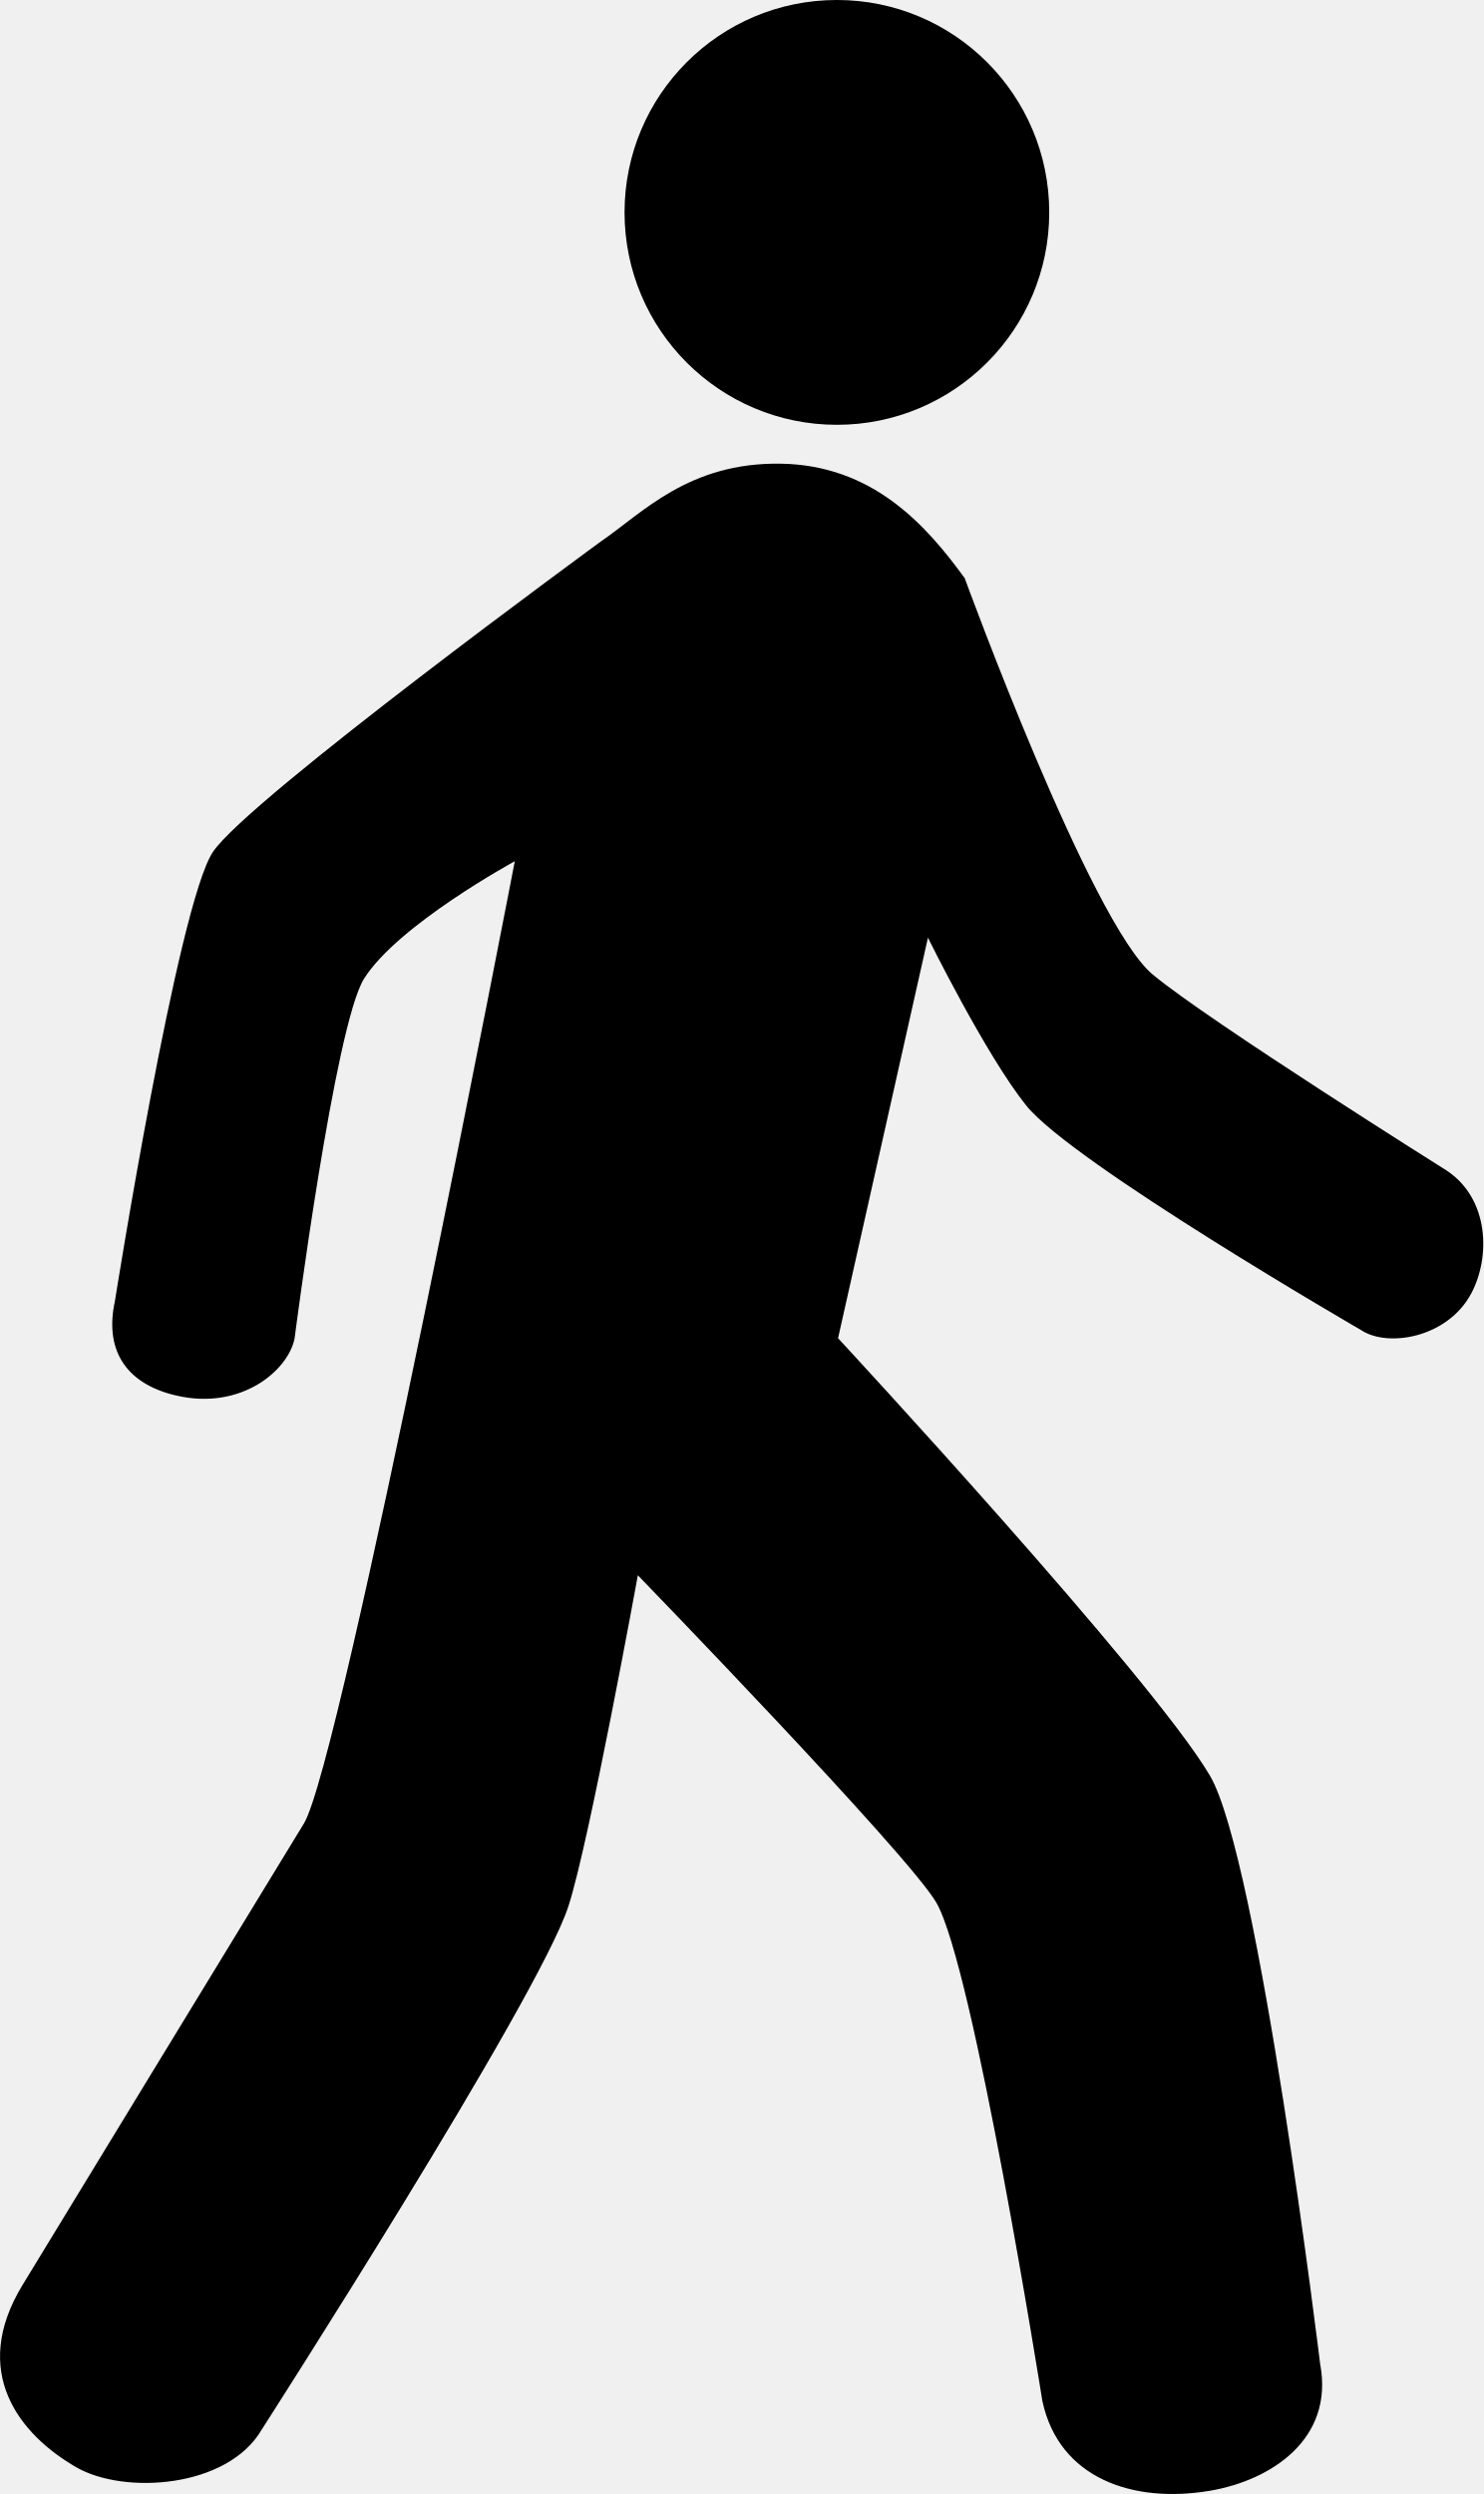
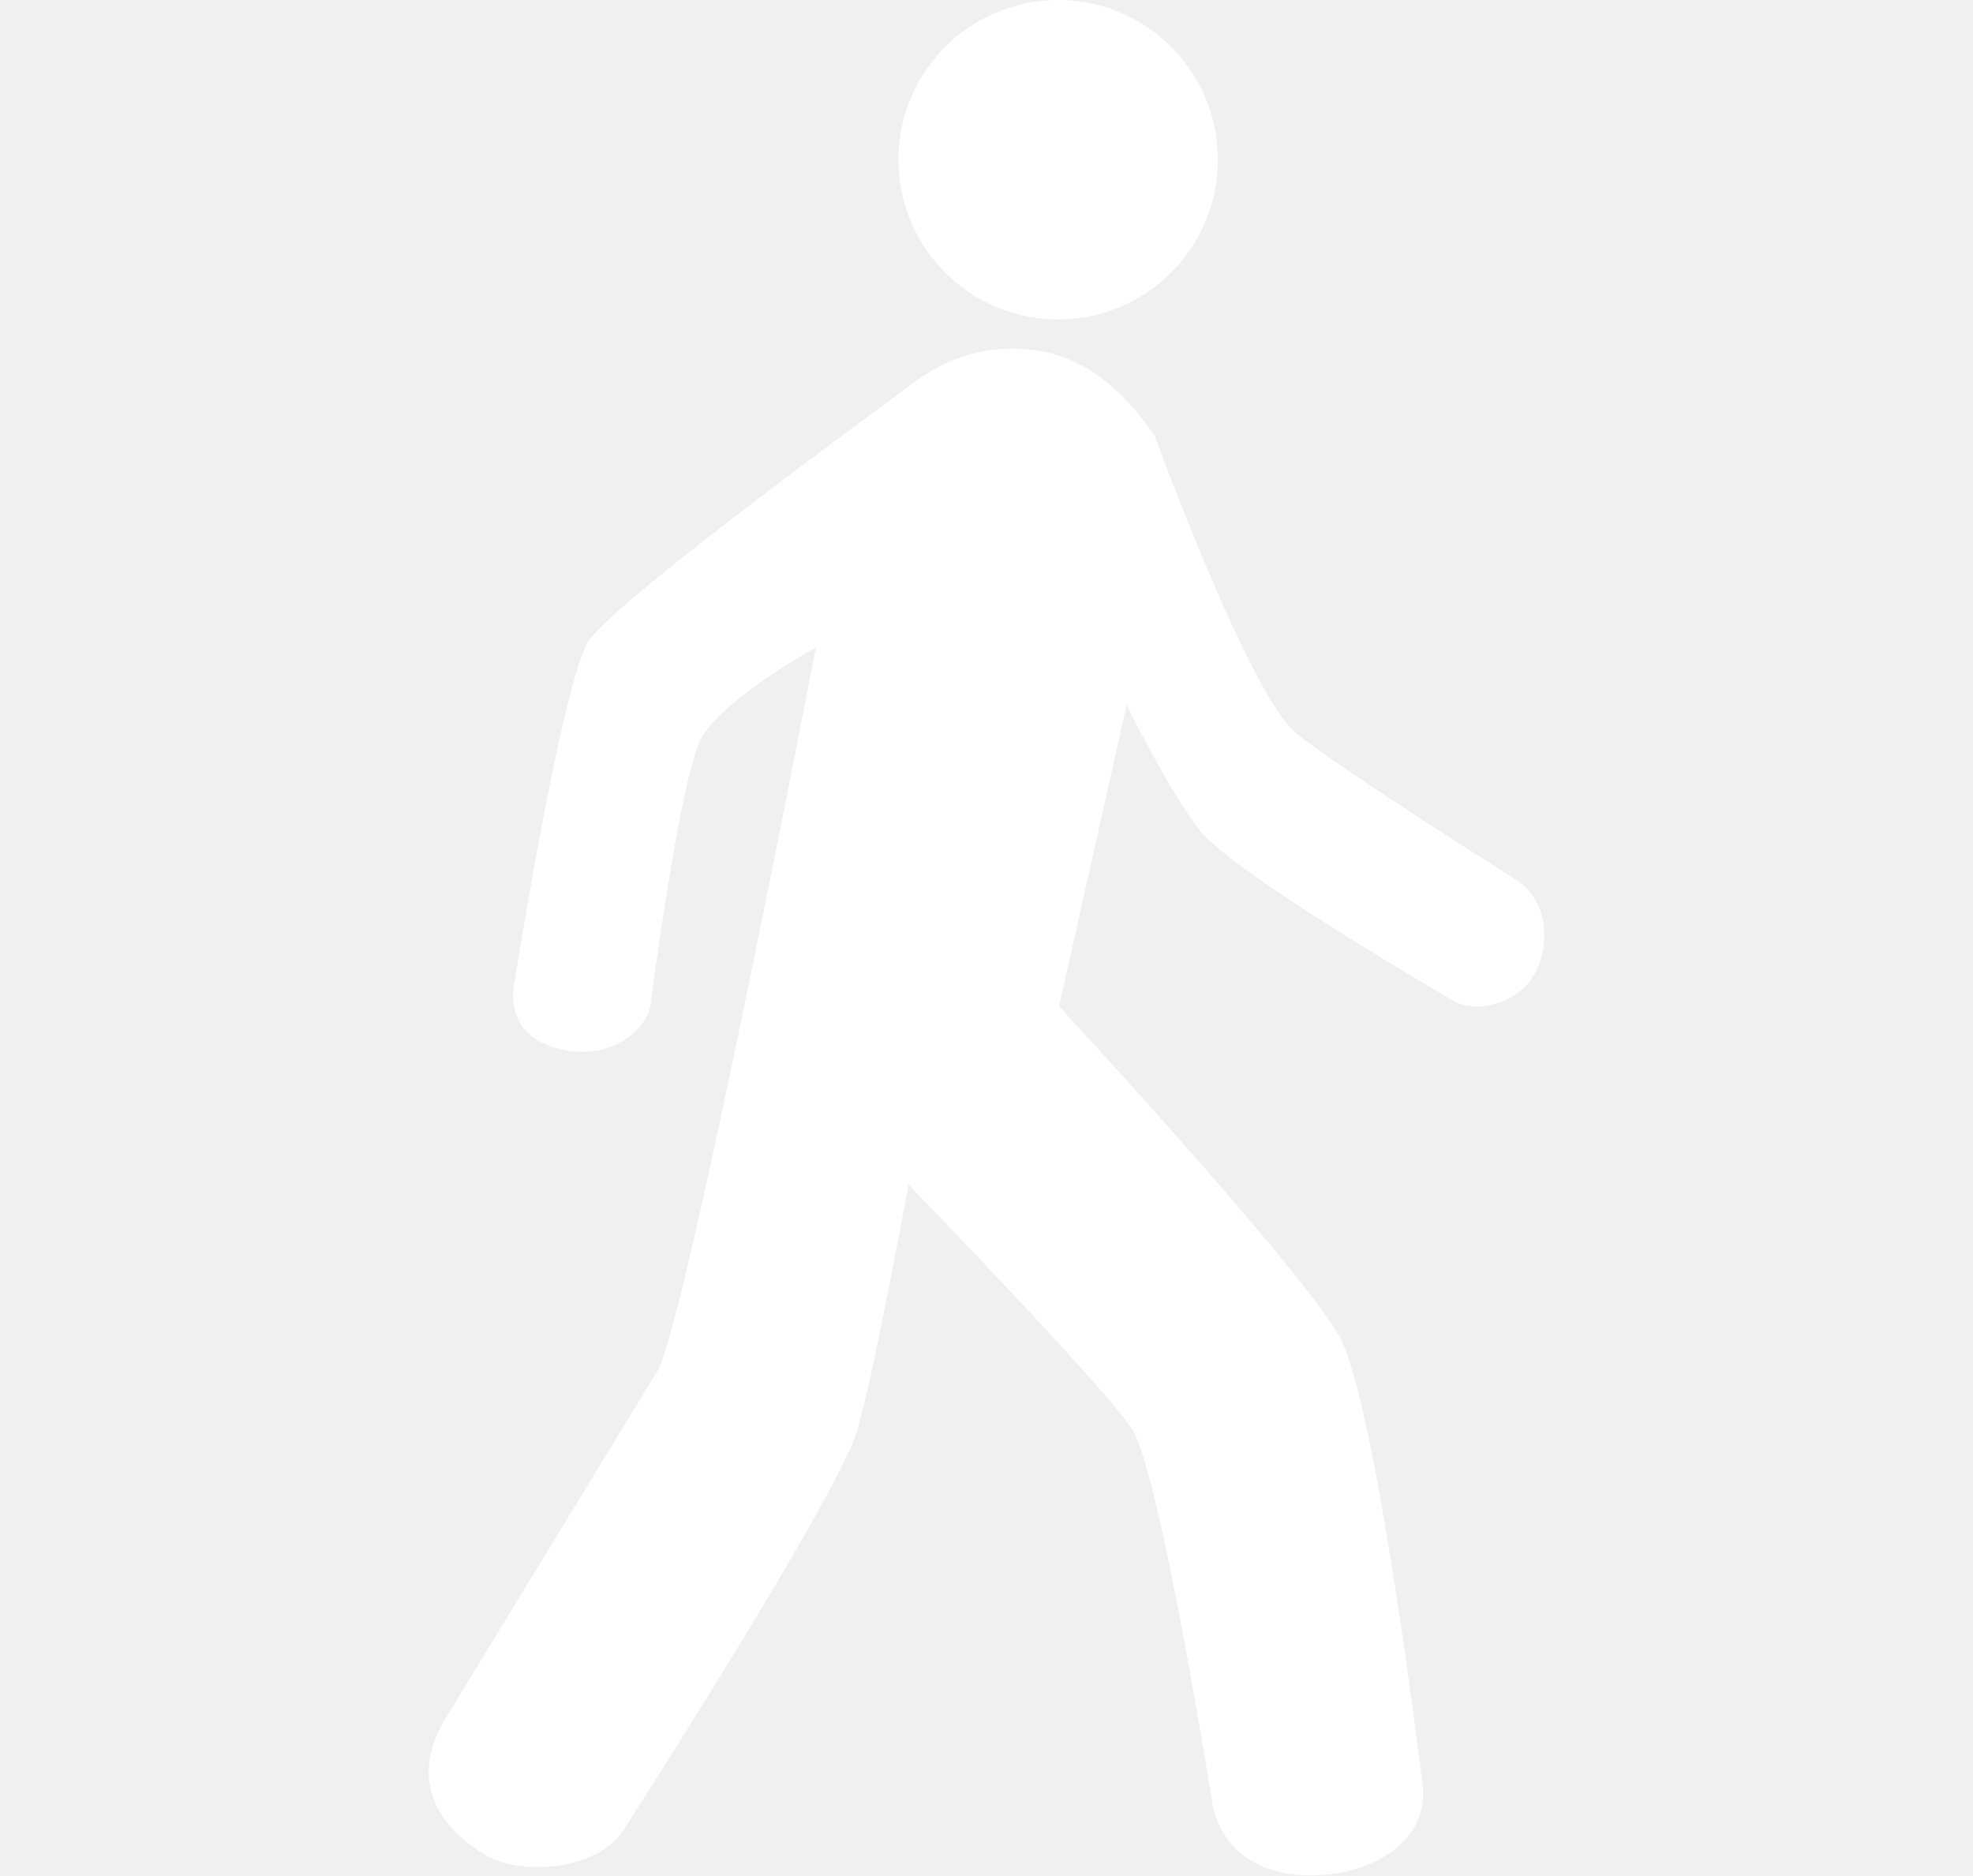
- <svg xmlns="http://www.w3.org/2000/svg" id="svg9274" viewBox="0 0 259.3 435.88" version="1.1">
+ <svg xmlns="http://www.w3.org/2000/svg" id="svg9274" viewBox="0 0 259.3 435.88" height="307.85" width="323.887" version="1.1">
  <g id="layer1" transform="translate(-169.77 -382.33)">
    <g id="g9357" transform="translate(-256.58 42.426)">
-       <path id="path9347" style="fill:#000000" d="m315.67 347.53c0 20.503-16.621 37.123-37.123 37.123-20.503 0-37.123-16.621-37.123-37.123 0-20.503 16.621-37.123 37.123-37.123 20.503 0 37.123 16.621 37.123 37.123z" transform="translate(294.11 29.495)" />
-       <path id="path9349" d="m516.35 490.41s-30.339 157.53-36.871 168.19c-5.587 9.115-49.18 80.642-49.18 80.642-9.306 15.26-0.487 26.17 9.372 31.862 8.394 4.846 26.437 3.646 32.403-6.53 0 0 48.366-75.267 53.643-91.5 3.653-11.238 12.143-57.857 12.143-57.857s46.996 48.47 52.143 57.143c6.488 10.933 18.571 87.143 18.571 87.143 2.89 13.56 15.822 17.982 29.286 15.714 10.633-1.791 21.753-8.985 19.286-22.143 0 0-10.746-88.36-19.286-102.86-10.191-17.302-65-76.429-65-76.429l15.714-70s10.086 20.446 17.143 29.286c8.025 10.053 58.571 39.286 58.571 39.286 4.636 3.11 15.133 1.396 19.286-6.429 3.333-6.281 3.176-16.454-4.286-21.429 0 0-41.655-26.151-51.429-34.286-10.87-9.03-32.86-69.27-32.86-69.27-6.821-9.386-16.151-19.742-32.143-20-16.119-0.26-24.187 8.62-31.429 13.571 0 0-61.747 45.105-67.857 54.286-6.147 9.236-17.143 78.571-17.143 78.571-1.724 7.9 1.362 14.253 10.714 16.429 11.443 2.662 19.645-4.463 20.714-10 0 0 7.051-54.765 12.143-62.857 5.929-9.421 26.346-20.521 26.346-20.521z" style="fill:#000000" />
+       <path id="path9347" style="fill:#FFFFFF" d="m315.67 347.53c0 20.503-16.621 37.123-37.123 37.123-20.503 0-37.123-16.621-37.123-37.123 0-20.503 16.621-37.123 37.123-37.123 20.503 0 37.123 16.621 37.123 37.123z" transform="translate(294.11 29.495)" />
+       <path id="path9349" d="m516.35 490.41s-30.339 157.53-36.871 168.19c-5.587 9.115-49.18 80.642-49.18 80.642-9.306 15.26-0.487 26.17 9.372 31.862 8.394 4.846 26.437 3.646 32.403-6.53 0 0 48.366-75.267 53.643-91.5 3.653-11.238 12.143-57.857 12.143-57.857s46.996 48.47 52.143 57.143c6.488 10.933 18.571 87.143 18.571 87.143 2.89 13.56 15.822 17.982 29.286 15.714 10.633-1.791 21.753-8.985 19.286-22.143 0 0-10.746-88.36-19.286-102.86-10.191-17.302-65-76.429-65-76.429l15.714-70s10.086 20.446 17.143 29.286c8.025 10.053 58.571 39.286 58.571 39.286 4.636 3.11 15.133 1.396 19.286-6.429 3.333-6.281 3.176-16.454-4.286-21.429 0 0-41.655-26.151-51.429-34.286-10.87-9.03-32.86-69.27-32.86-69.27-6.821-9.386-16.151-19.742-32.143-20-16.119-0.26-24.187 8.62-31.429 13.571 0 0-61.747 45.105-67.857 54.286-6.147 9.236-17.143 78.571-17.143 78.571-1.724 7.9 1.362 14.253 10.714 16.429 11.443 2.662 19.645-4.463 20.714-10 0 0 7.051-54.765 12.143-62.857 5.929-9.421 26.346-20.521 26.346-20.521z" style="fill:#FFFFFF" />
    </g>
  </g>
</svg>
